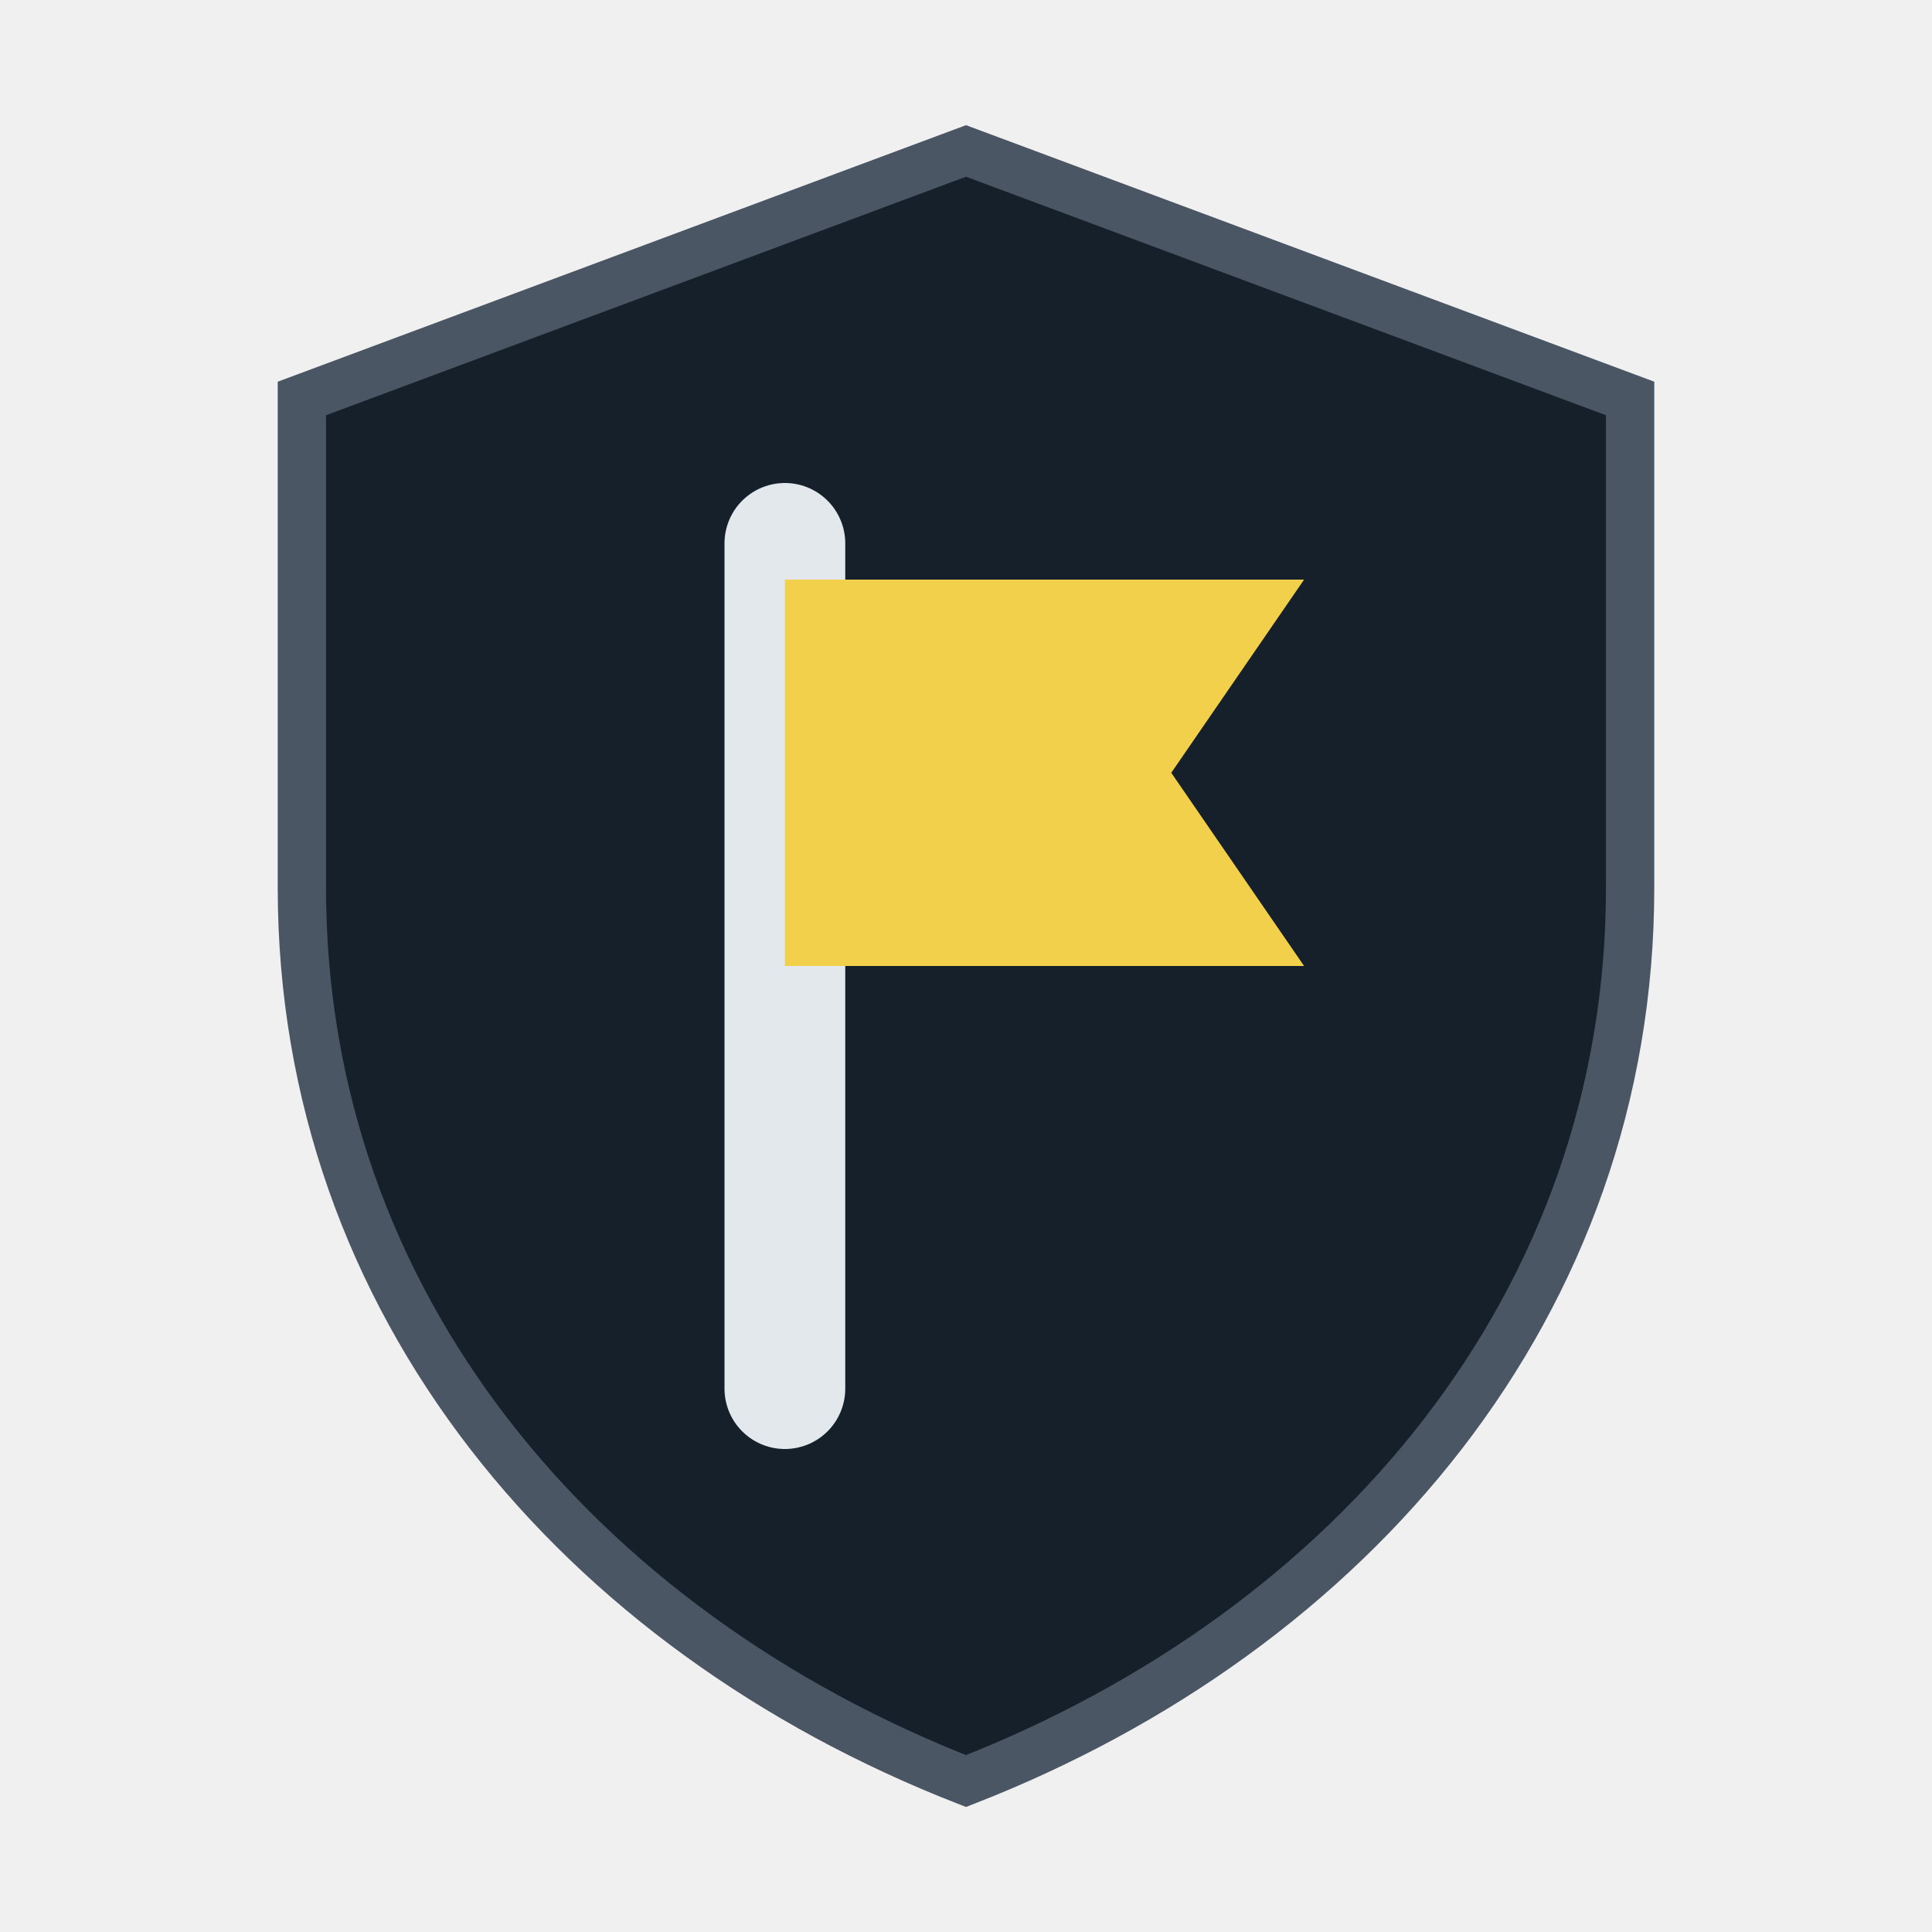
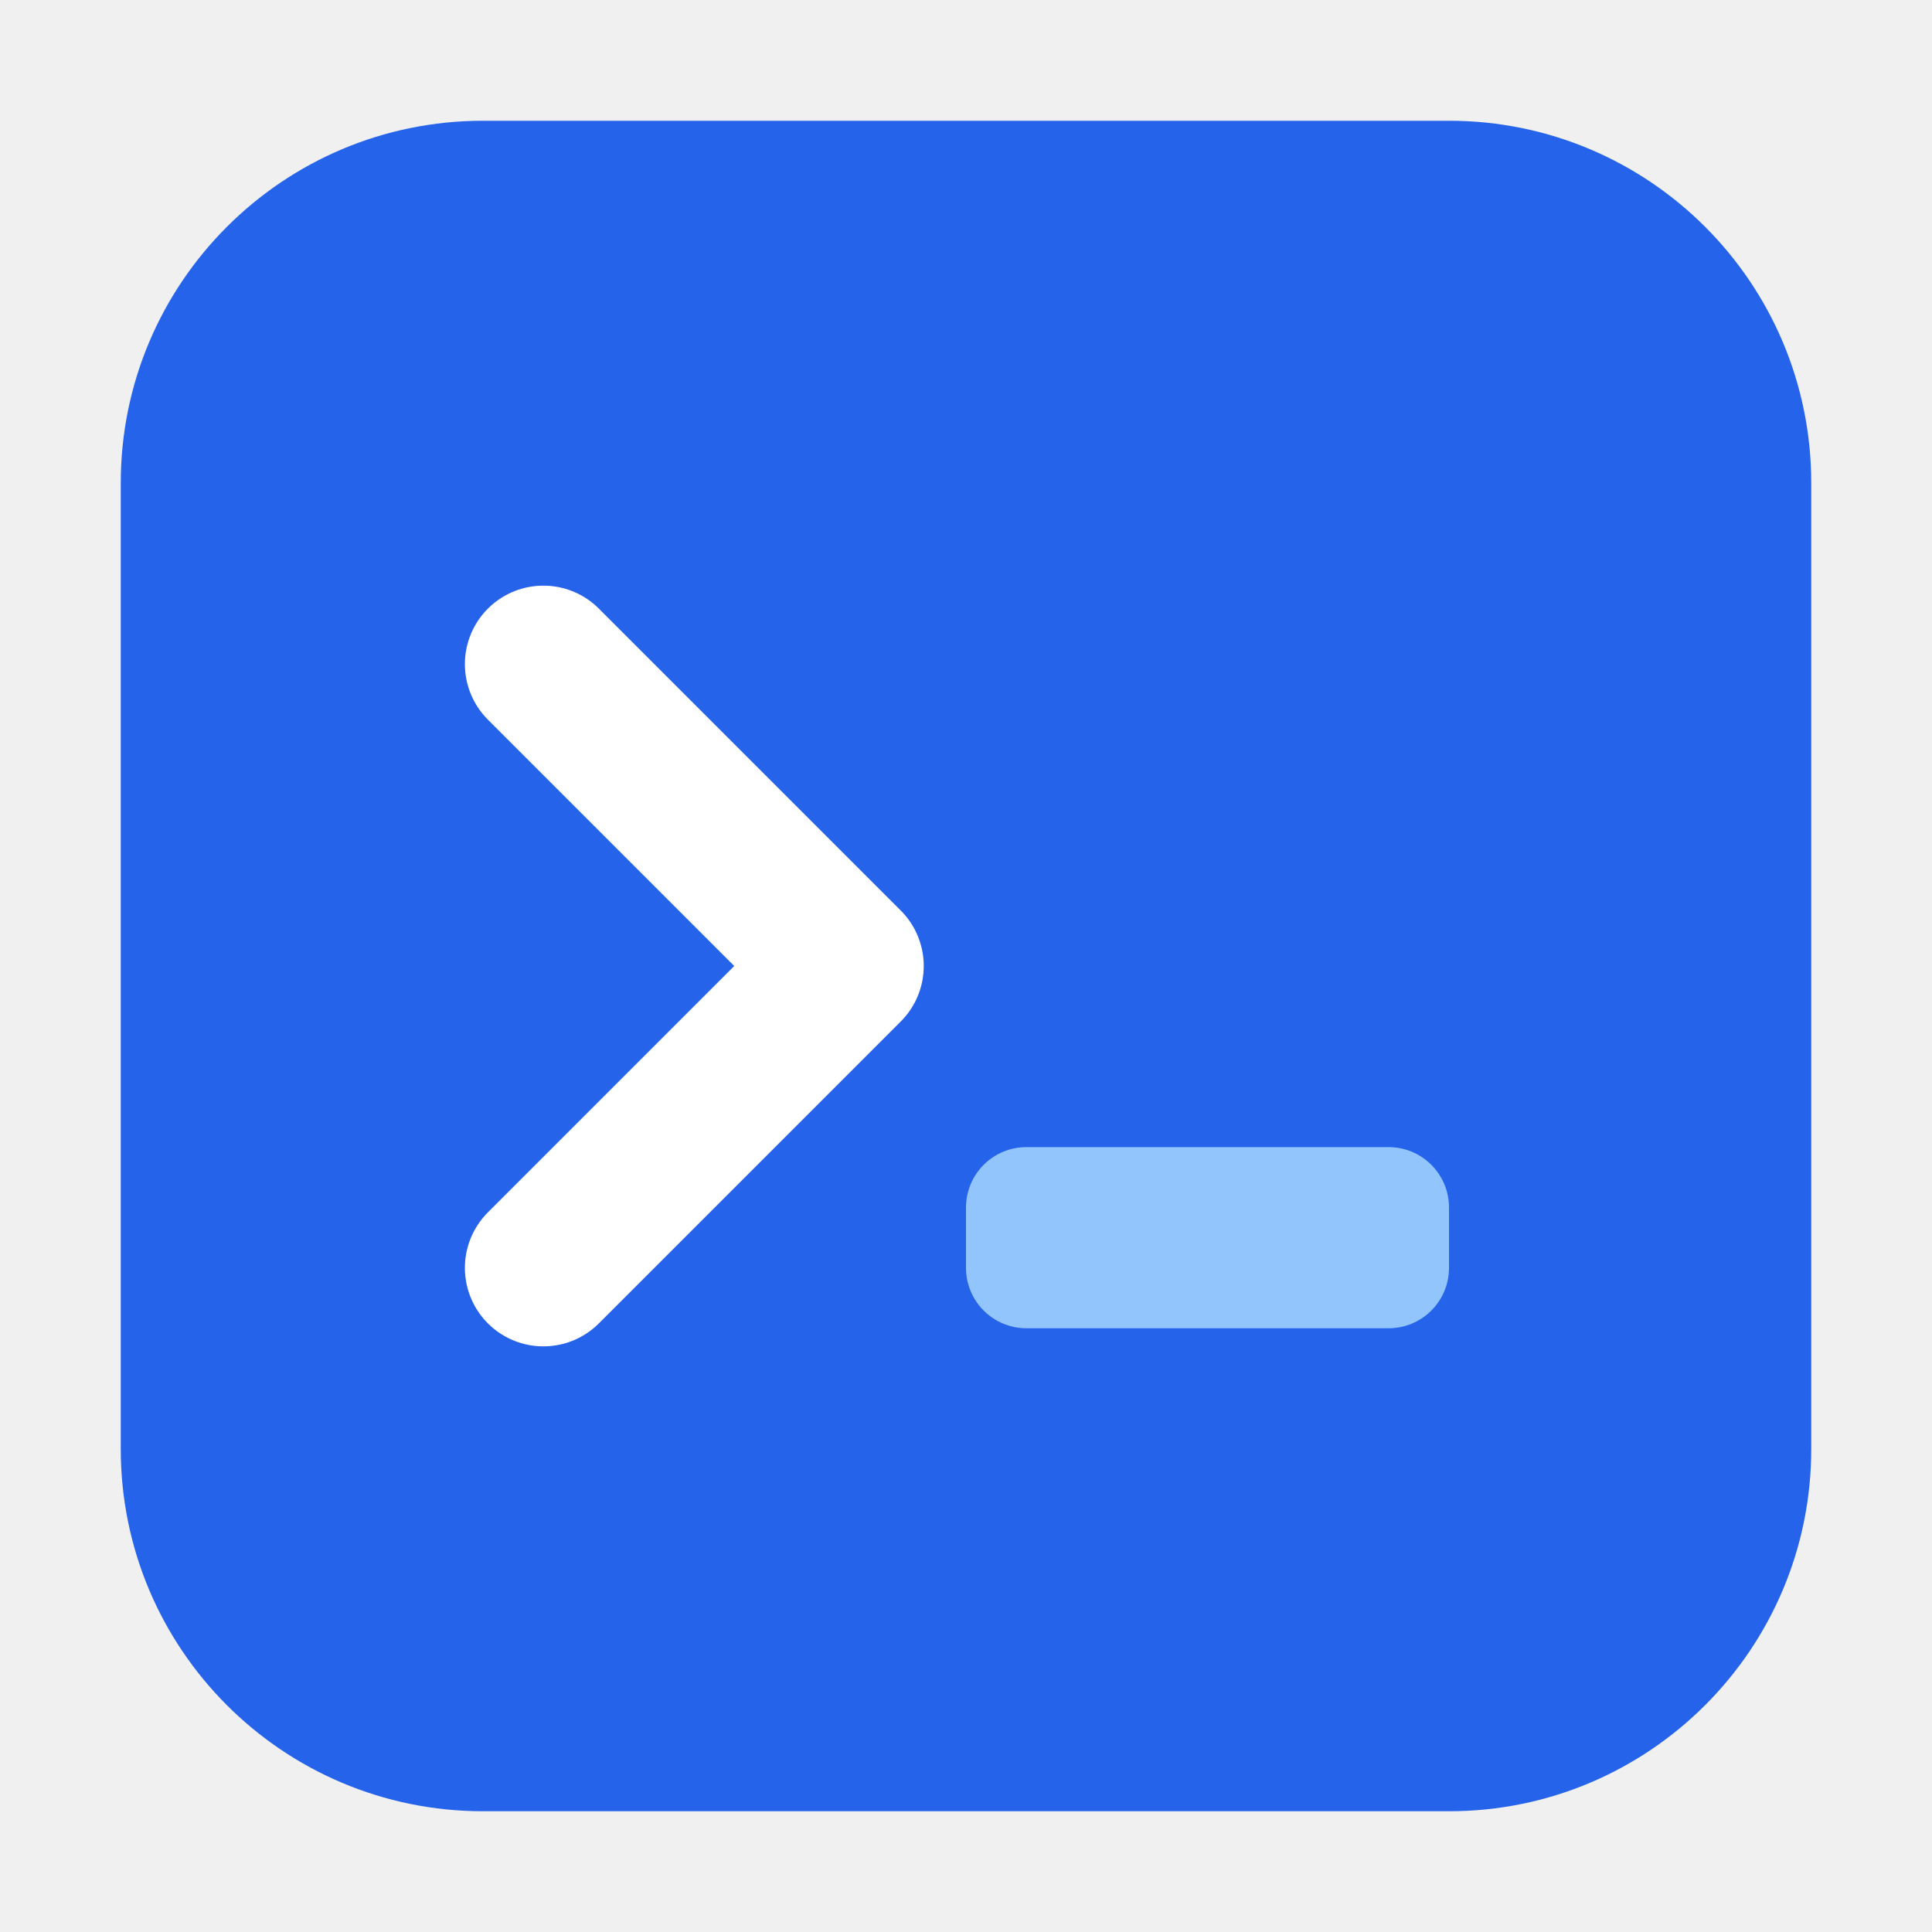
<svg xmlns="http://www.w3.org/2000/svg" viewBox="0 0 32 32" width="96" height="96">
-   <path d="M16 2.5 27 6.6v8.1c0 6.9-4.6 12.3-11 14.8C9.6 27 5 21.6 5 14.7V6.6Z" fill="#15202b" stroke="#4a5663" stroke-width="0.8" />
-   <path d="M13 9v14" stroke="#e3e8ed" stroke-width="2" stroke-linecap="round" />
-   <path d="M13 9.6h8.6l-2.2 3.2 2.2 3.2H13Z" fill="#f2d04b" />
+   <rect x="2" y="2" width="28" height="28" rx="6" fill="#2563eb" />
+   <path d="M9 11l5 5-5 5" fill="none" stroke="#ffffff" stroke-width="2.6" stroke-linecap="round" stroke-linejoin="round" />
+   <rect x="16" y="19" width="8" height="3" rx="1" fill="#93c5fd" />
</svg>
